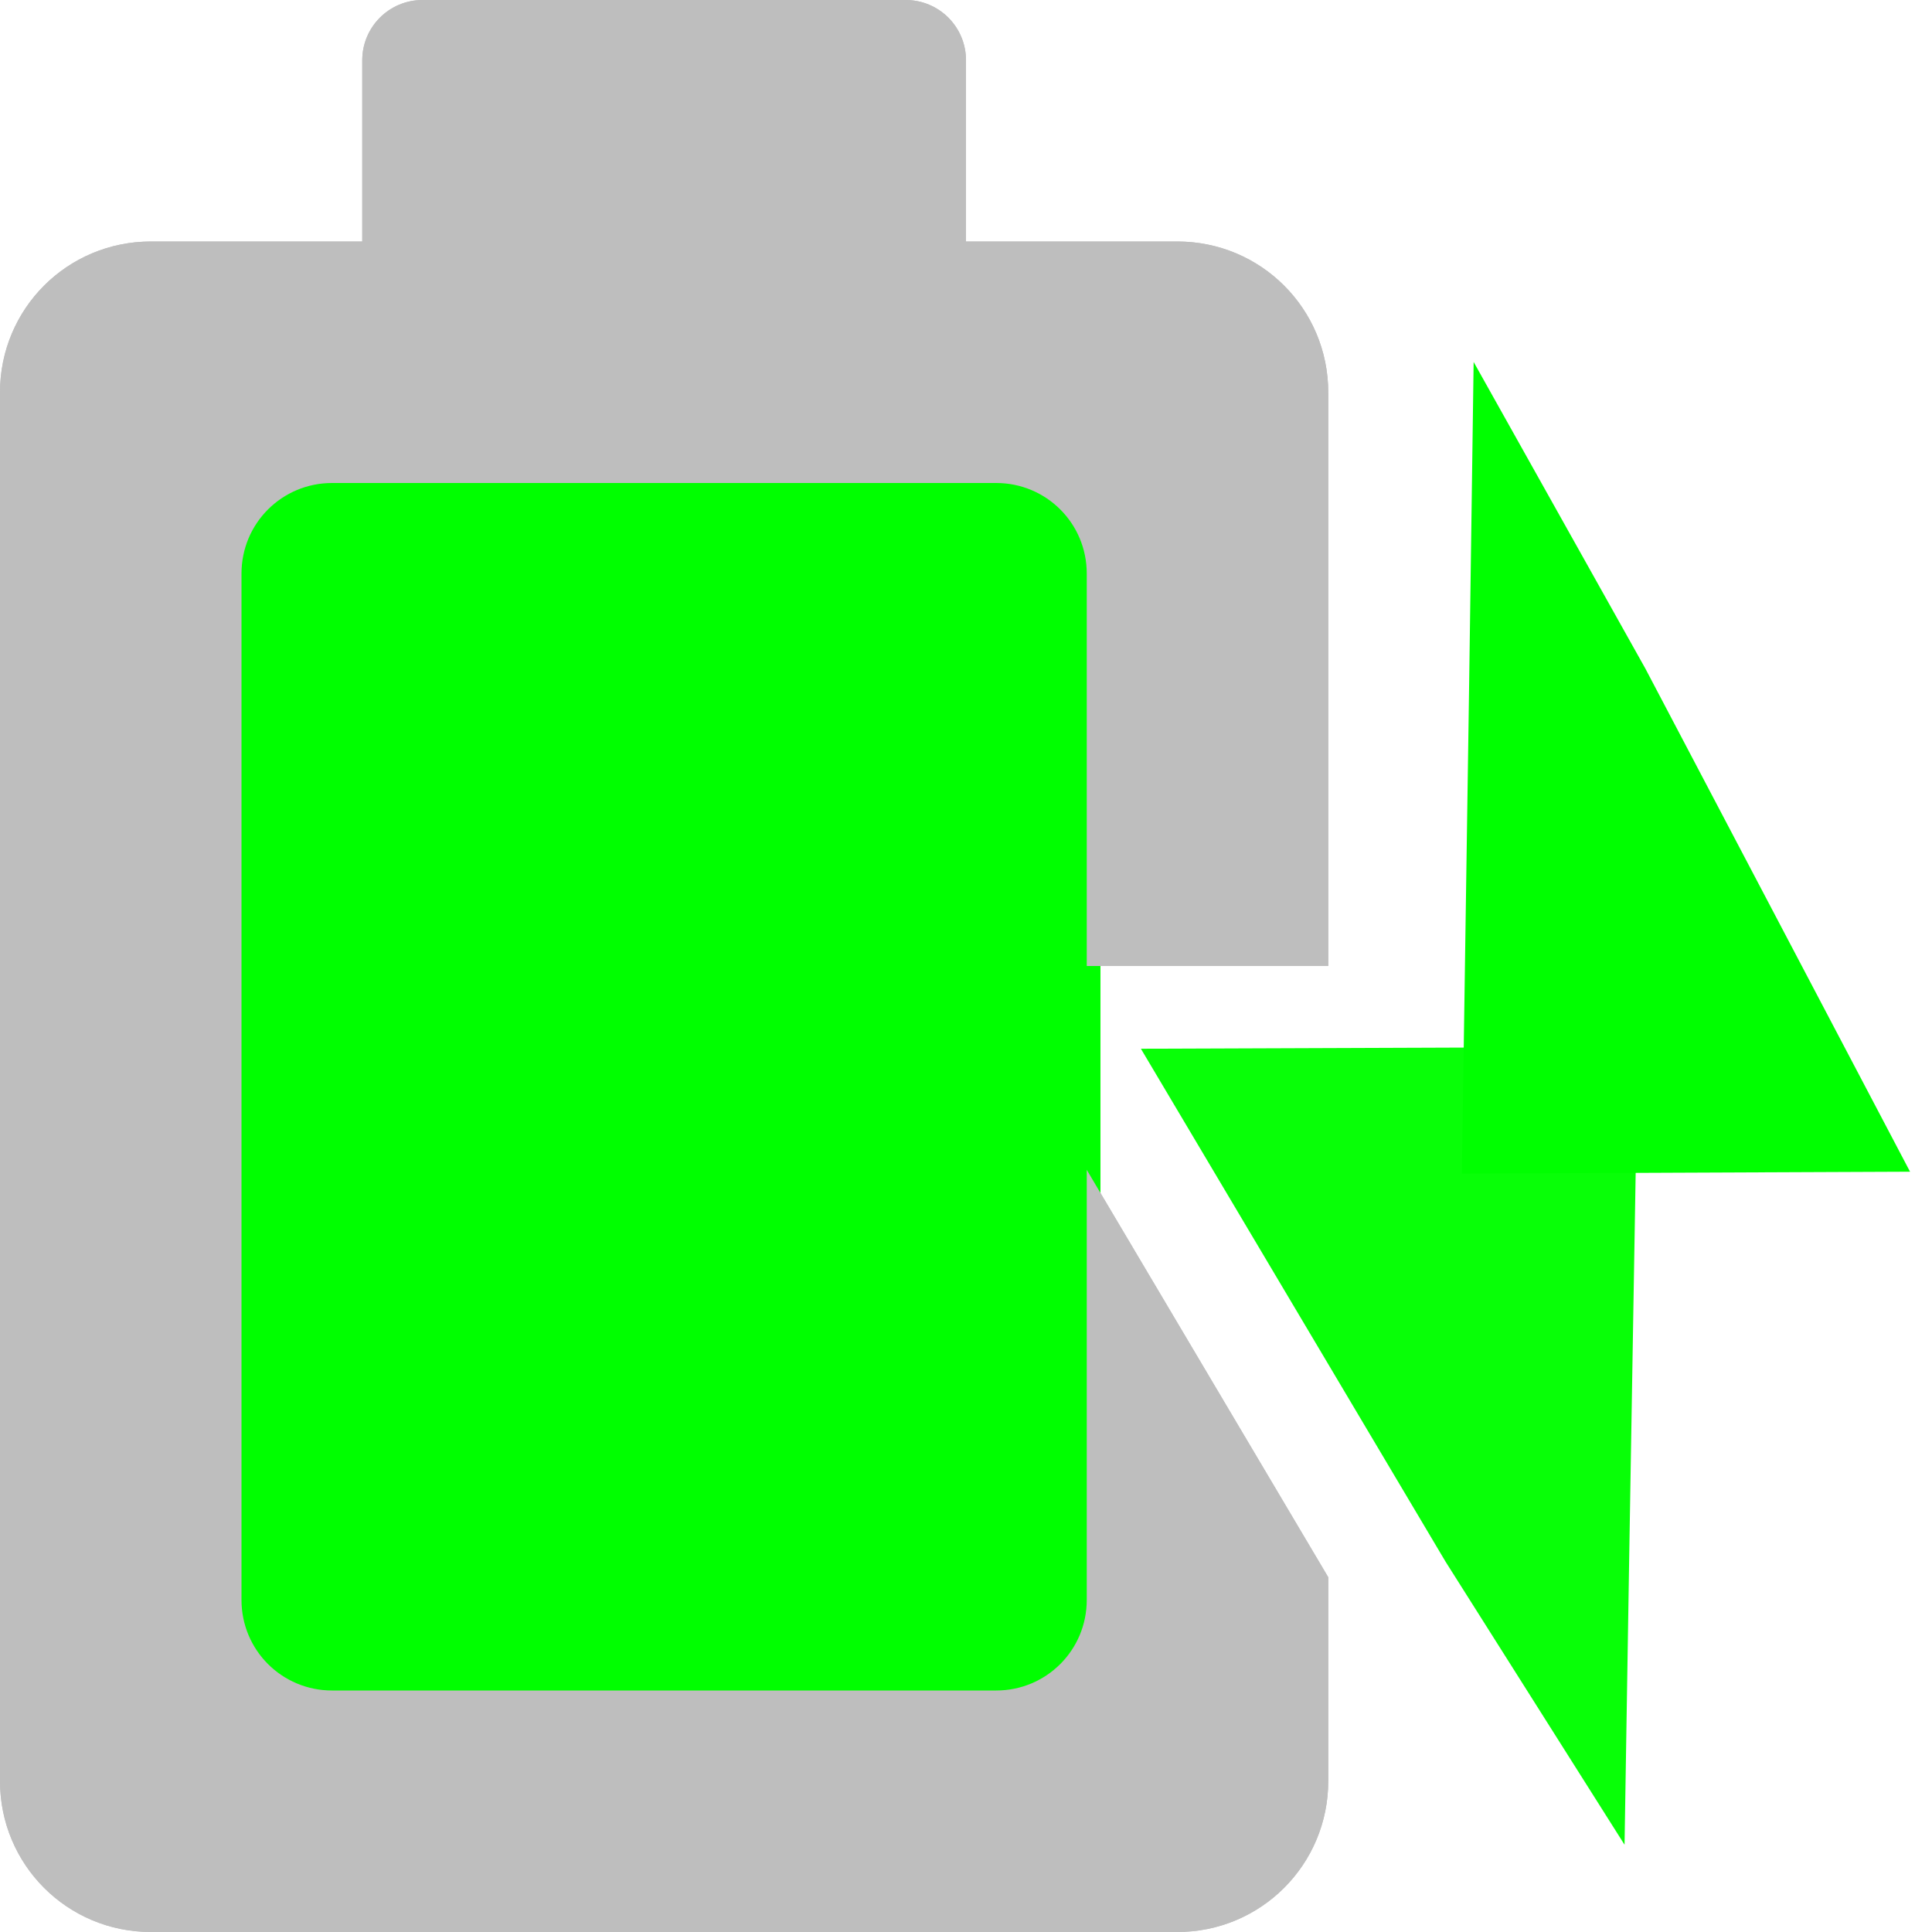
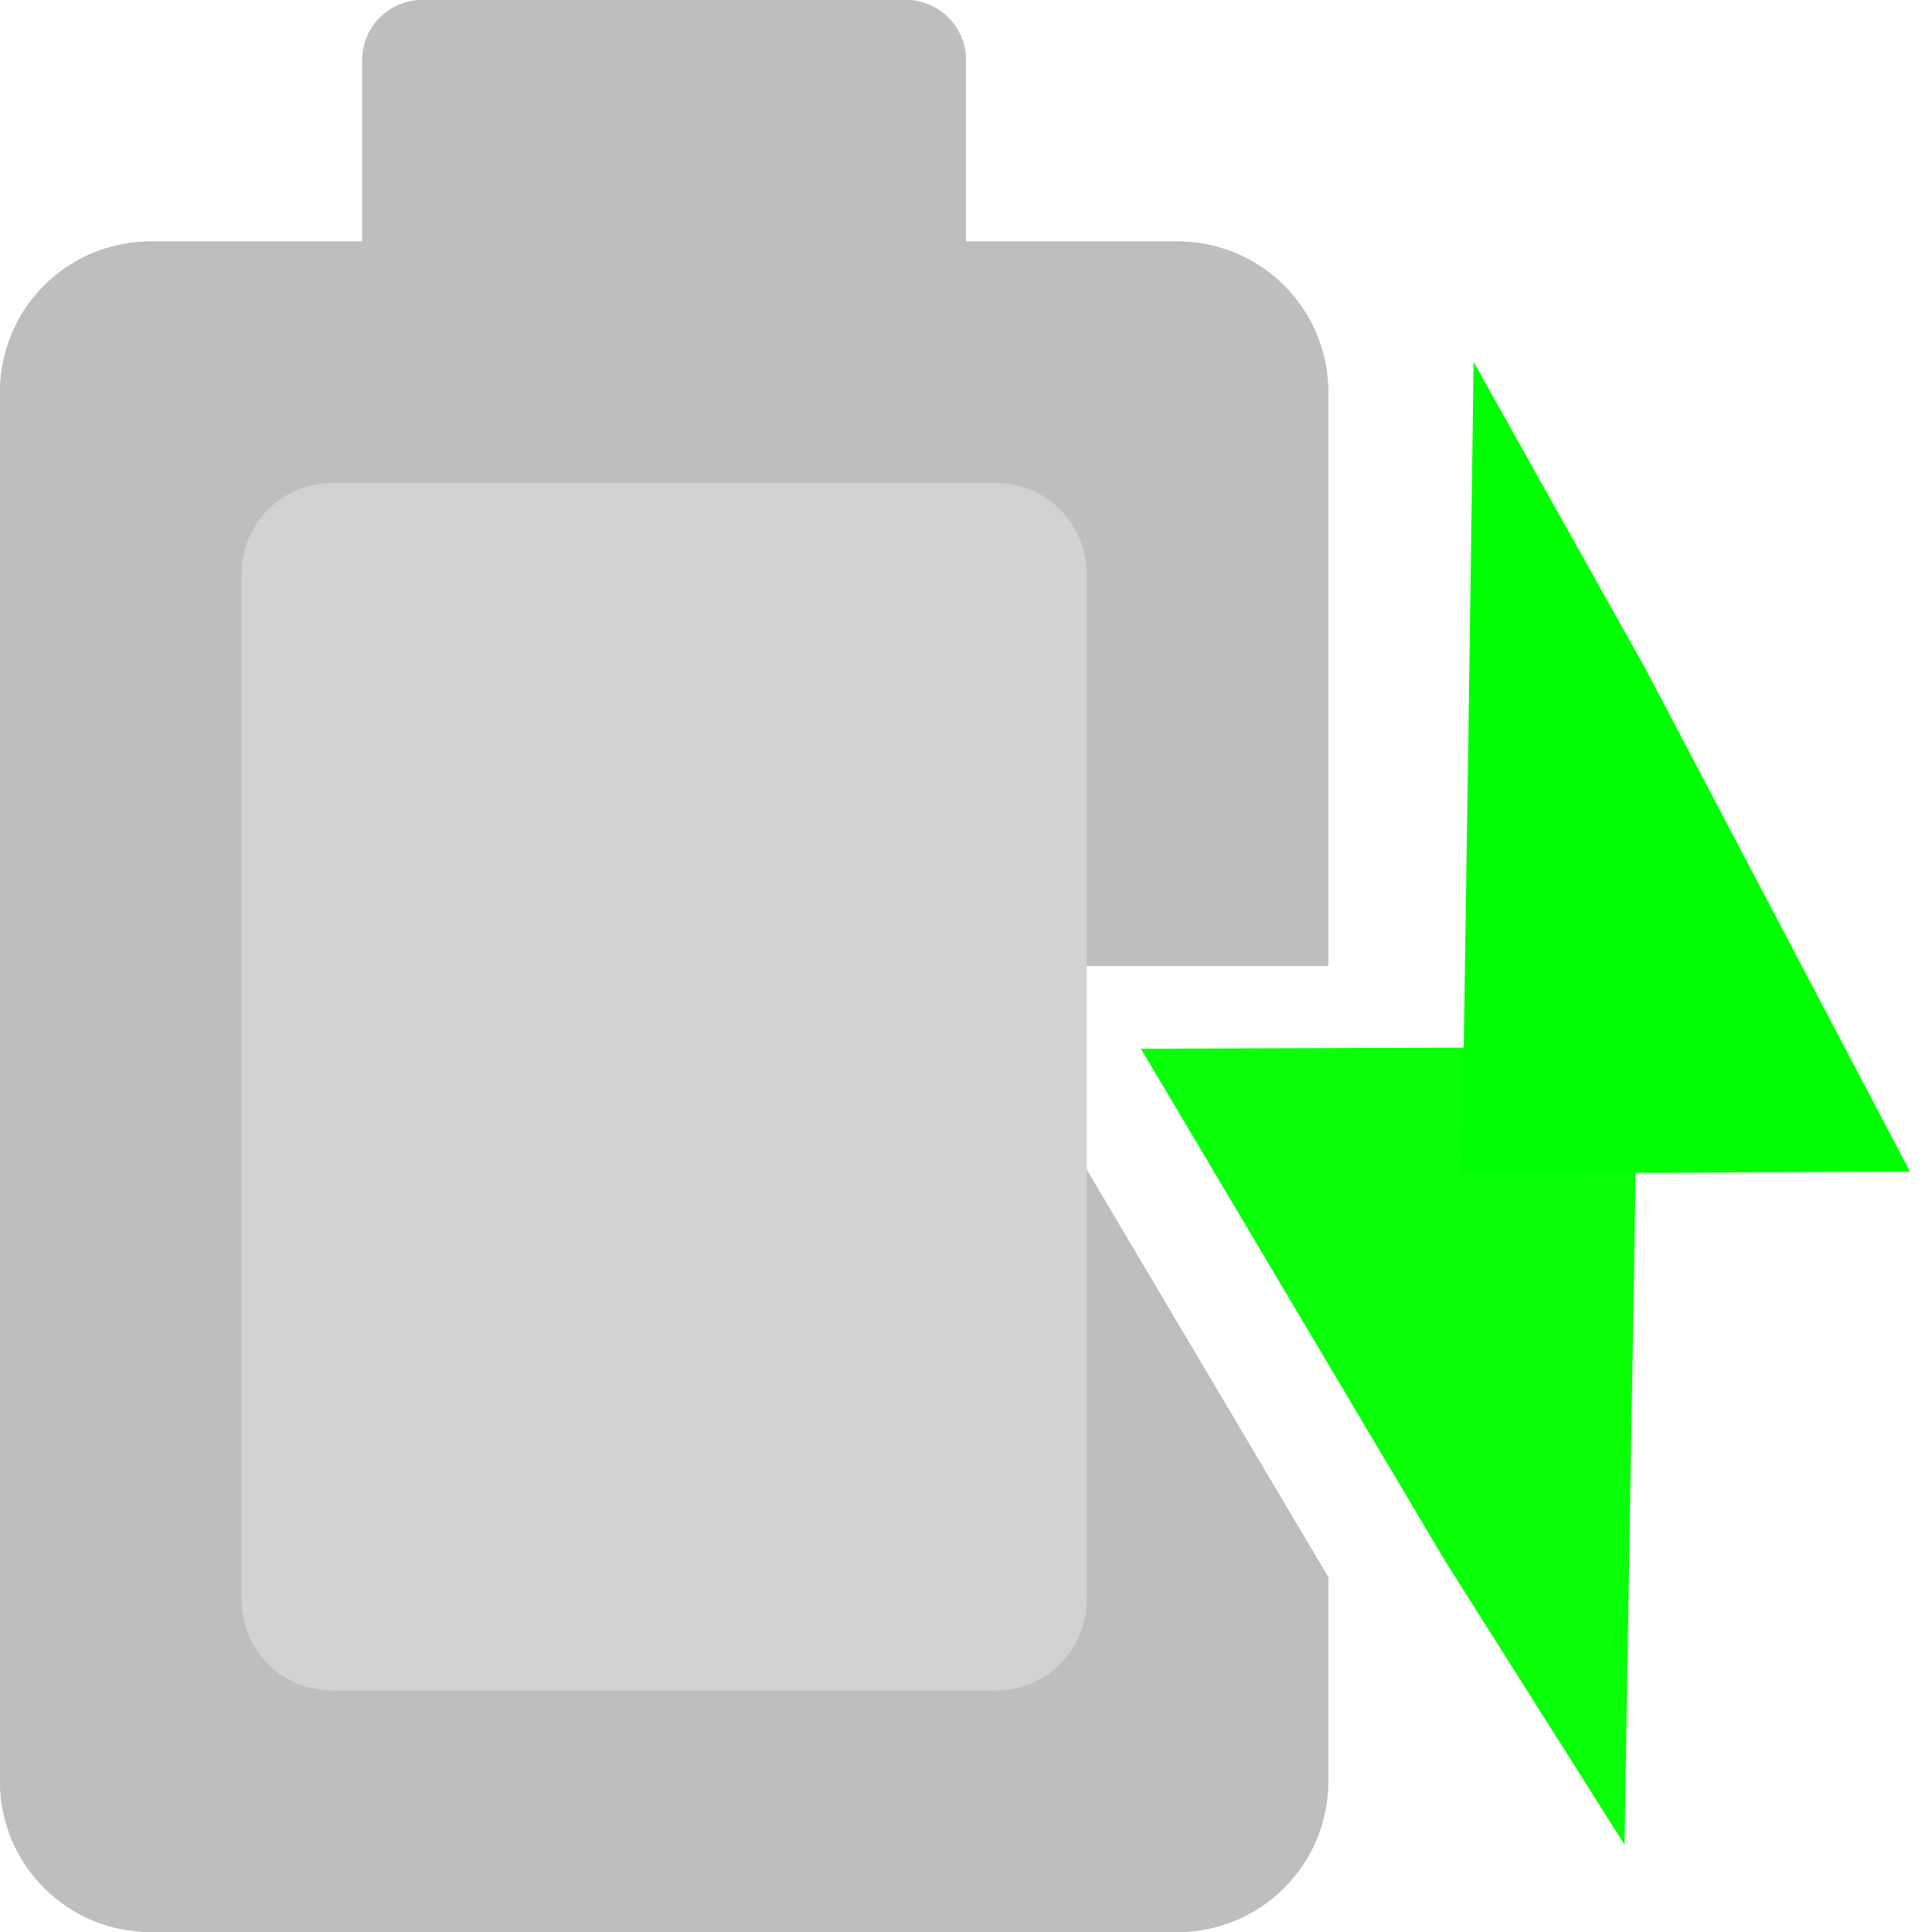
<svg xmlns="http://www.w3.org/2000/svg" height="16" width="16" version="1.1" id="svg2">
  <defs id="defs14" />
  <g fill="#bebebe" id="g4">
    <path d="m0 14.75c0 0.692 0.557 1.25 1.25 1.25h8.5c0.692 0 1.25-0.558 1.25-1.25v-1.688l-2-3.374v3.562c0 0.416-0.335 0.75-0.75 0.75h-5.5c-0.415 0-0.75-0.334-0.75-0.75v-8.5c0-0.416 0.335-0.75 0.75-0.75h5.5c0.415 0 0.75 0.334 0.75 0.75v3.25h2v-4.75c0-0.693-0.558-1.25-1.25-1.25h-1.75v-1.5c0-0.277-0.223-0.5-0.5-0.5h-4c-0.277 0-0.5 0.223-0.5 0.5v1.5h-1.75c-0.693 0-1.25 0.557-1.25 1.25v11.5z" id="path6" />
    <rect opacity=".45" rx="0" ry="0" height="10" width="7" y="4" x="2" id="rect10" />
    <path style="color:#000000;font-style:normal;font-variant:normal;font-weight:normal;font-stretch:normal;font-size:medium;line-height:normal;font-family:sans-serif;text-indent:0;text-align:start;text-decoration:none;text-decoration-line:none;text-decoration-style:solid;text-decoration-color:#000000;letter-spacing:normal;word-spacing:normal;text-transform:none;direction:ltr;block-progression:tb;writing-mode:lr-tb;baseline-shift:baseline;text-anchor:start;white-space:normal;clip-rule:nonzero;display:inline;overflow:visible;visibility:visible;opacity:0.97;isolation:auto;mix-blend-mode:normal;color-interpolation:sRGB;color-interpolation-filters:linearRGB;solid-color:#000000;solid-opacity:1;fill:none;fill-opacity:1;fill-rule:evenodd;stroke:#01ff00;stroke-width:1;stroke-linecap:butt;stroke-linejoin:miter;stroke-miterlimit:4;stroke-dasharray:none;stroke-dashoffset:0;stroke-opacity:1;color-rendering:auto;image-rendering:auto;shape-rendering:auto;text-rendering:auto;enable-background:accumulate" d="m 12.981,13.594 0.013,-0.802 0.061,-3.62 -2.73,0.01 2.073,3.49 z m -0.558,-1.82 -1.134,-2.048 1.168,-0.004 z m -0.037,-0.146 0.034,-1.263 -0.082,-0.662 -0.161,-0.048 -0.93,0.078 0.359,0.475 z" id="path4702" />
  </g>
  <g id="g5293" fill="#bebebe">
-     <rect id="rect5297" x="3.231" y="5.842" width="3.912" height="7.835" ry="0" rx="0" style="opacity:1;stroke:#00ff00;stroke-width:3.941;stroke-miterlimit:4;stroke-dasharray:none;stroke-opacity:1" />
    <path id="path5295" d="m0 14.75c0 0.692 0.557 1.25 1.25 1.25h8.5c0.692 0 1.25-0.558 1.25-1.25v-1.688l-2-3.374v3.562c0 0.416-0.335 0.75-0.75 0.75h-5.5c-0.415 0-0.75-0.334-0.75-0.75v-8.5c0-0.416 0.335-0.75 0.75-0.75h5.5c0.415 0 0.75 0.334 0.75 0.75v3.25h2v-4.75c0-0.693-0.558-1.25-1.25-1.25h-1.75v-1.5c0-0.277-0.223-0.5-0.5-0.5h-4c-0.277 0-0.5 0.223-0.5 0.5v1.5h-1.75c-0.693 0-1.25 0.557-1.25 1.25v11.5z" />
+     <rect id="rect5297" x="2" y="4" width="7" height="10" ry="0" rx="0" opacity=".45" />
    <path id="path5299" d="m 12.678,4.867 -0.011,0.789 -0.053,3.561 2.378,-0.01 -1.806,-3.433 z m 0.486,1.791 0.988,2.015 -1.018,0.004 z m 0.032,0.143 -0.03,1.243 0.072,0.651 0.14,0.048 0.81,-0.076 -0.313,-0.467 z" style="color:#000000;font-style:normal;font-variant:normal;font-weight:normal;font-stretch:normal;font-size:medium;line-height:normal;font-family:sans-serif;text-indent:0;text-align:start;text-decoration:none;text-decoration-line:none;text-decoration-style:solid;text-decoration-color:#000000;letter-spacing:normal;word-spacing:normal;text-transform:none;direction:ltr;block-progression:tb;writing-mode:lr-tb;baseline-shift:baseline;text-anchor:start;white-space:normal;clip-rule:nonzero;display:inline;overflow:visible;visibility:visible;opacity:1;isolation:auto;mix-blend-mode:normal;color-interpolation:sRGB;color-interpolation-filters:linearRGB;solid-color:#000000;solid-opacity:1;fill:none;fill-opacity:1;fill-rule:evenodd;stroke:#00ff00;stroke-width:1;stroke-linecap:butt;stroke-linejoin:miter;stroke-miterlimit:4;stroke-dasharray:none;stroke-dashoffset:0;stroke-opacity:1;color-rendering:auto;image-rendering:auto;shape-rendering:auto;text-rendering:auto;enable-background:accumulate" />
  </g>
</svg>
